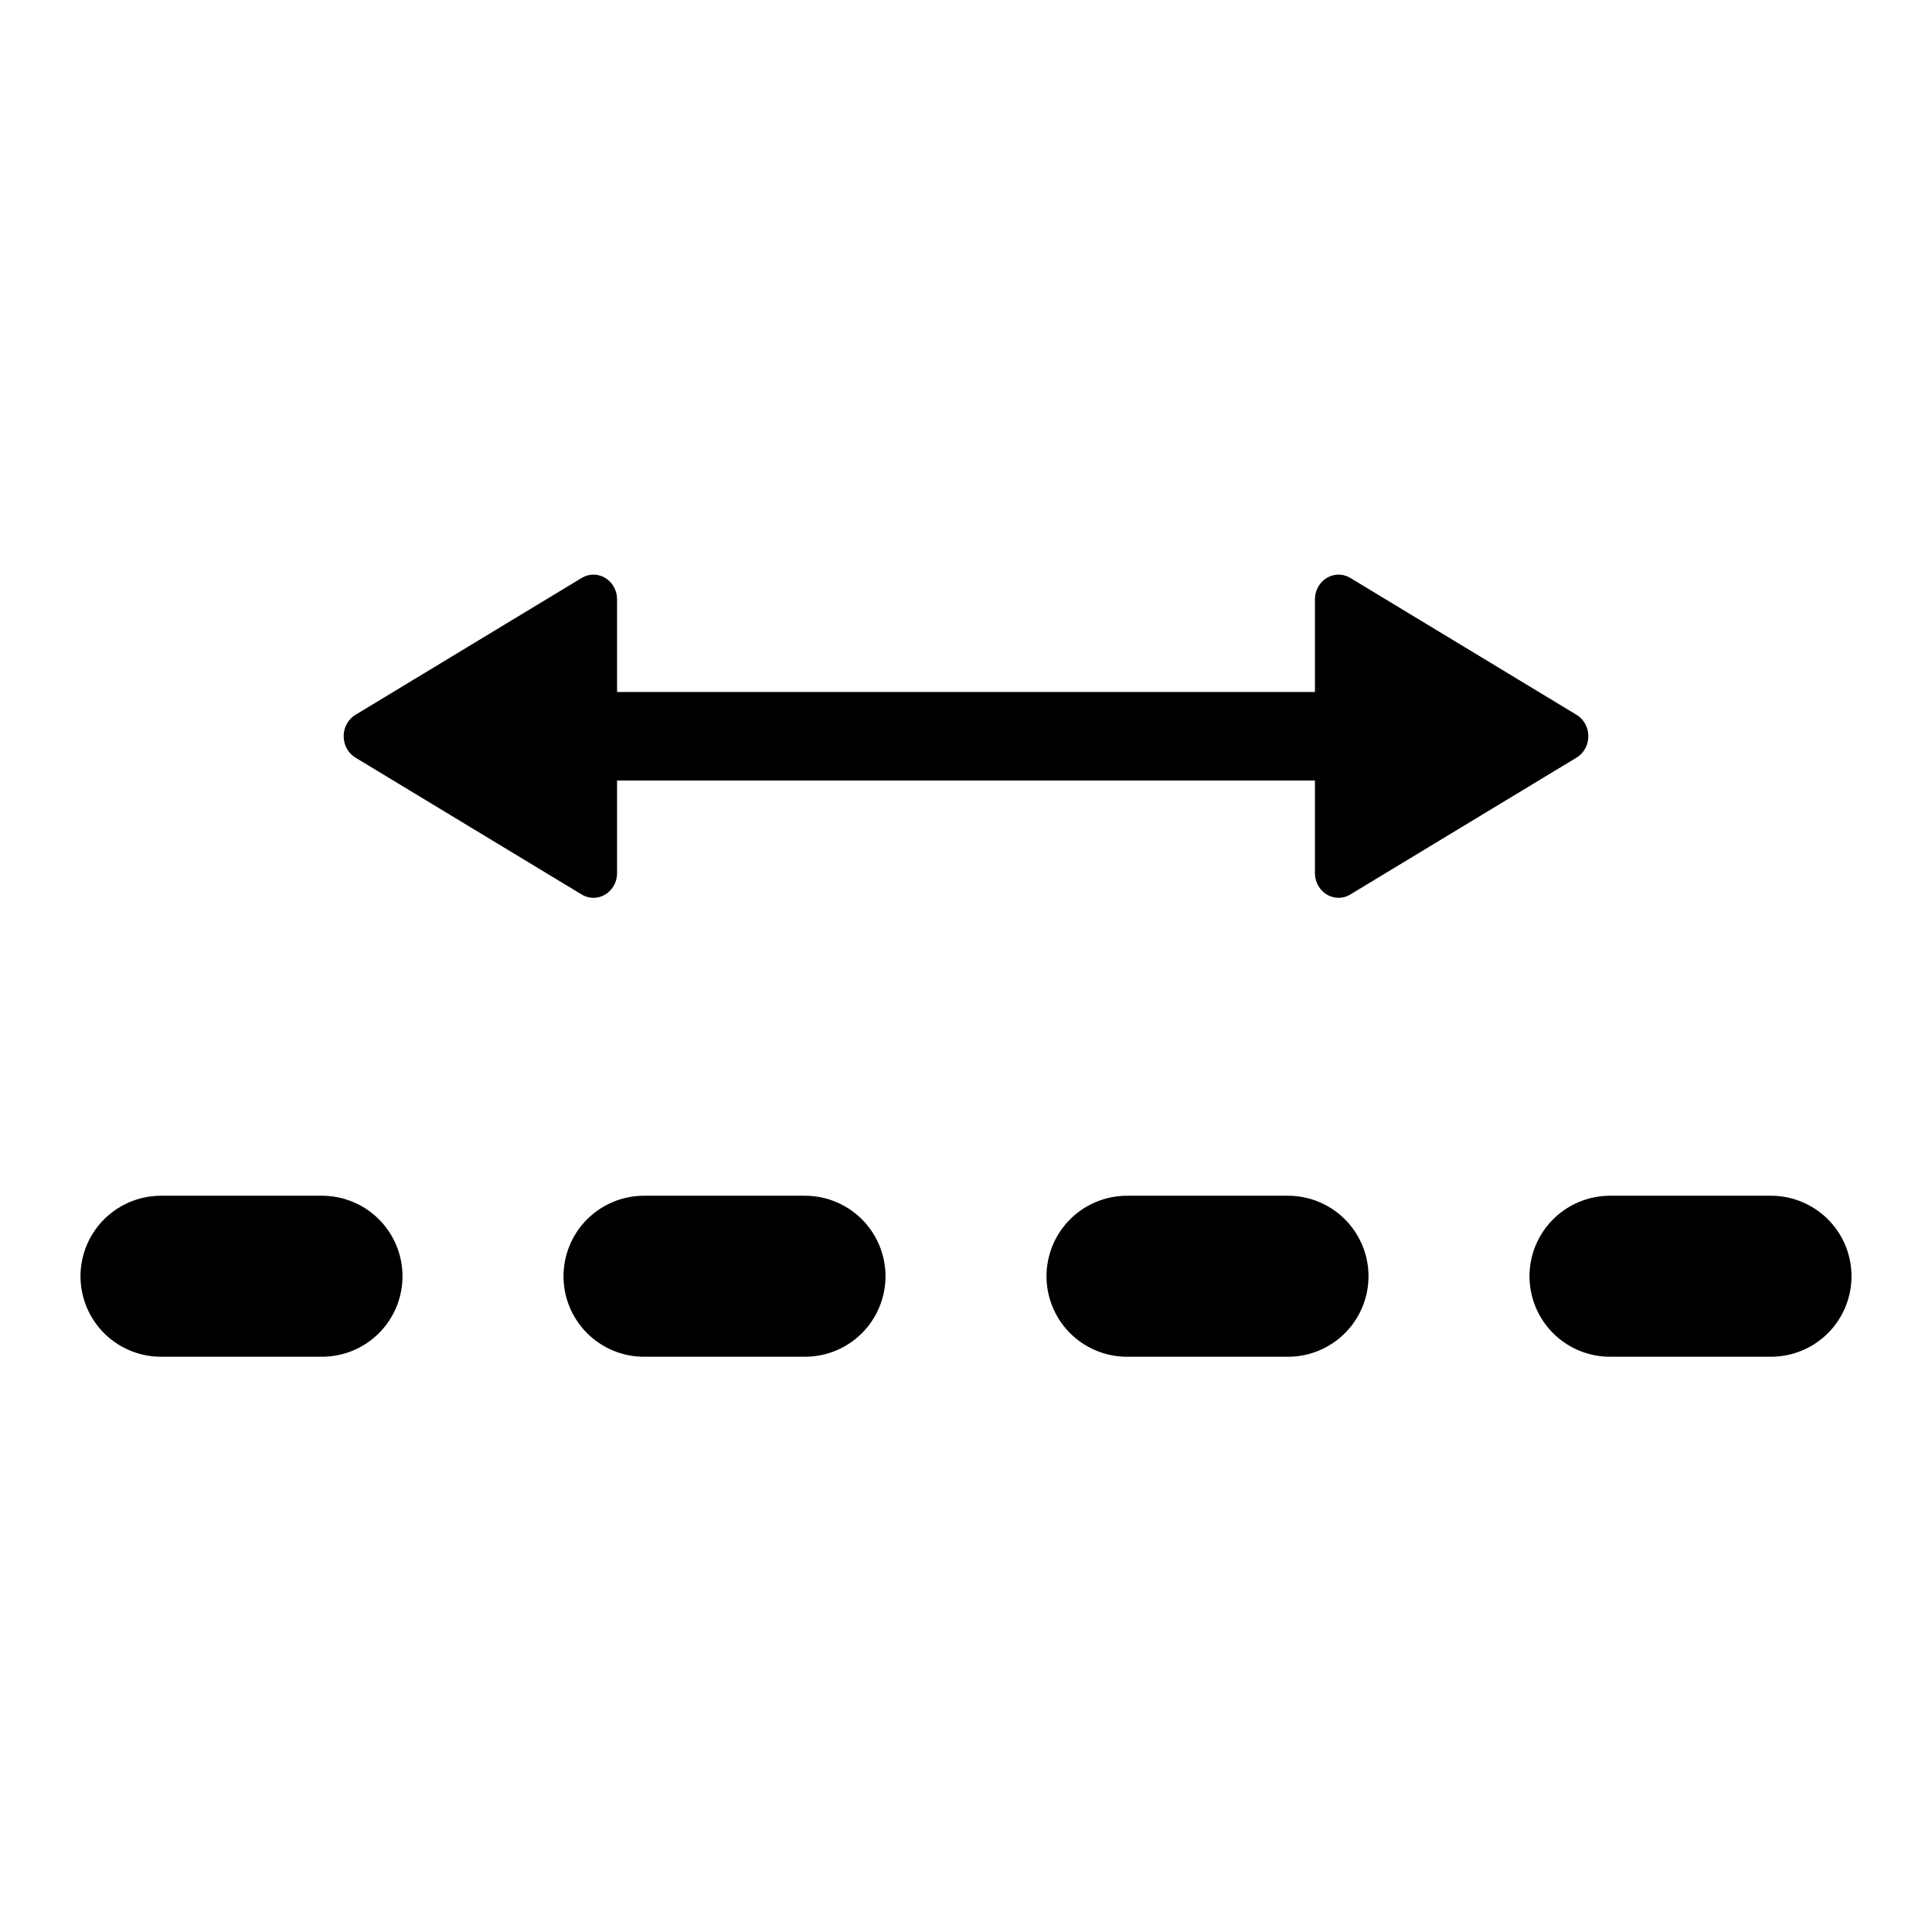
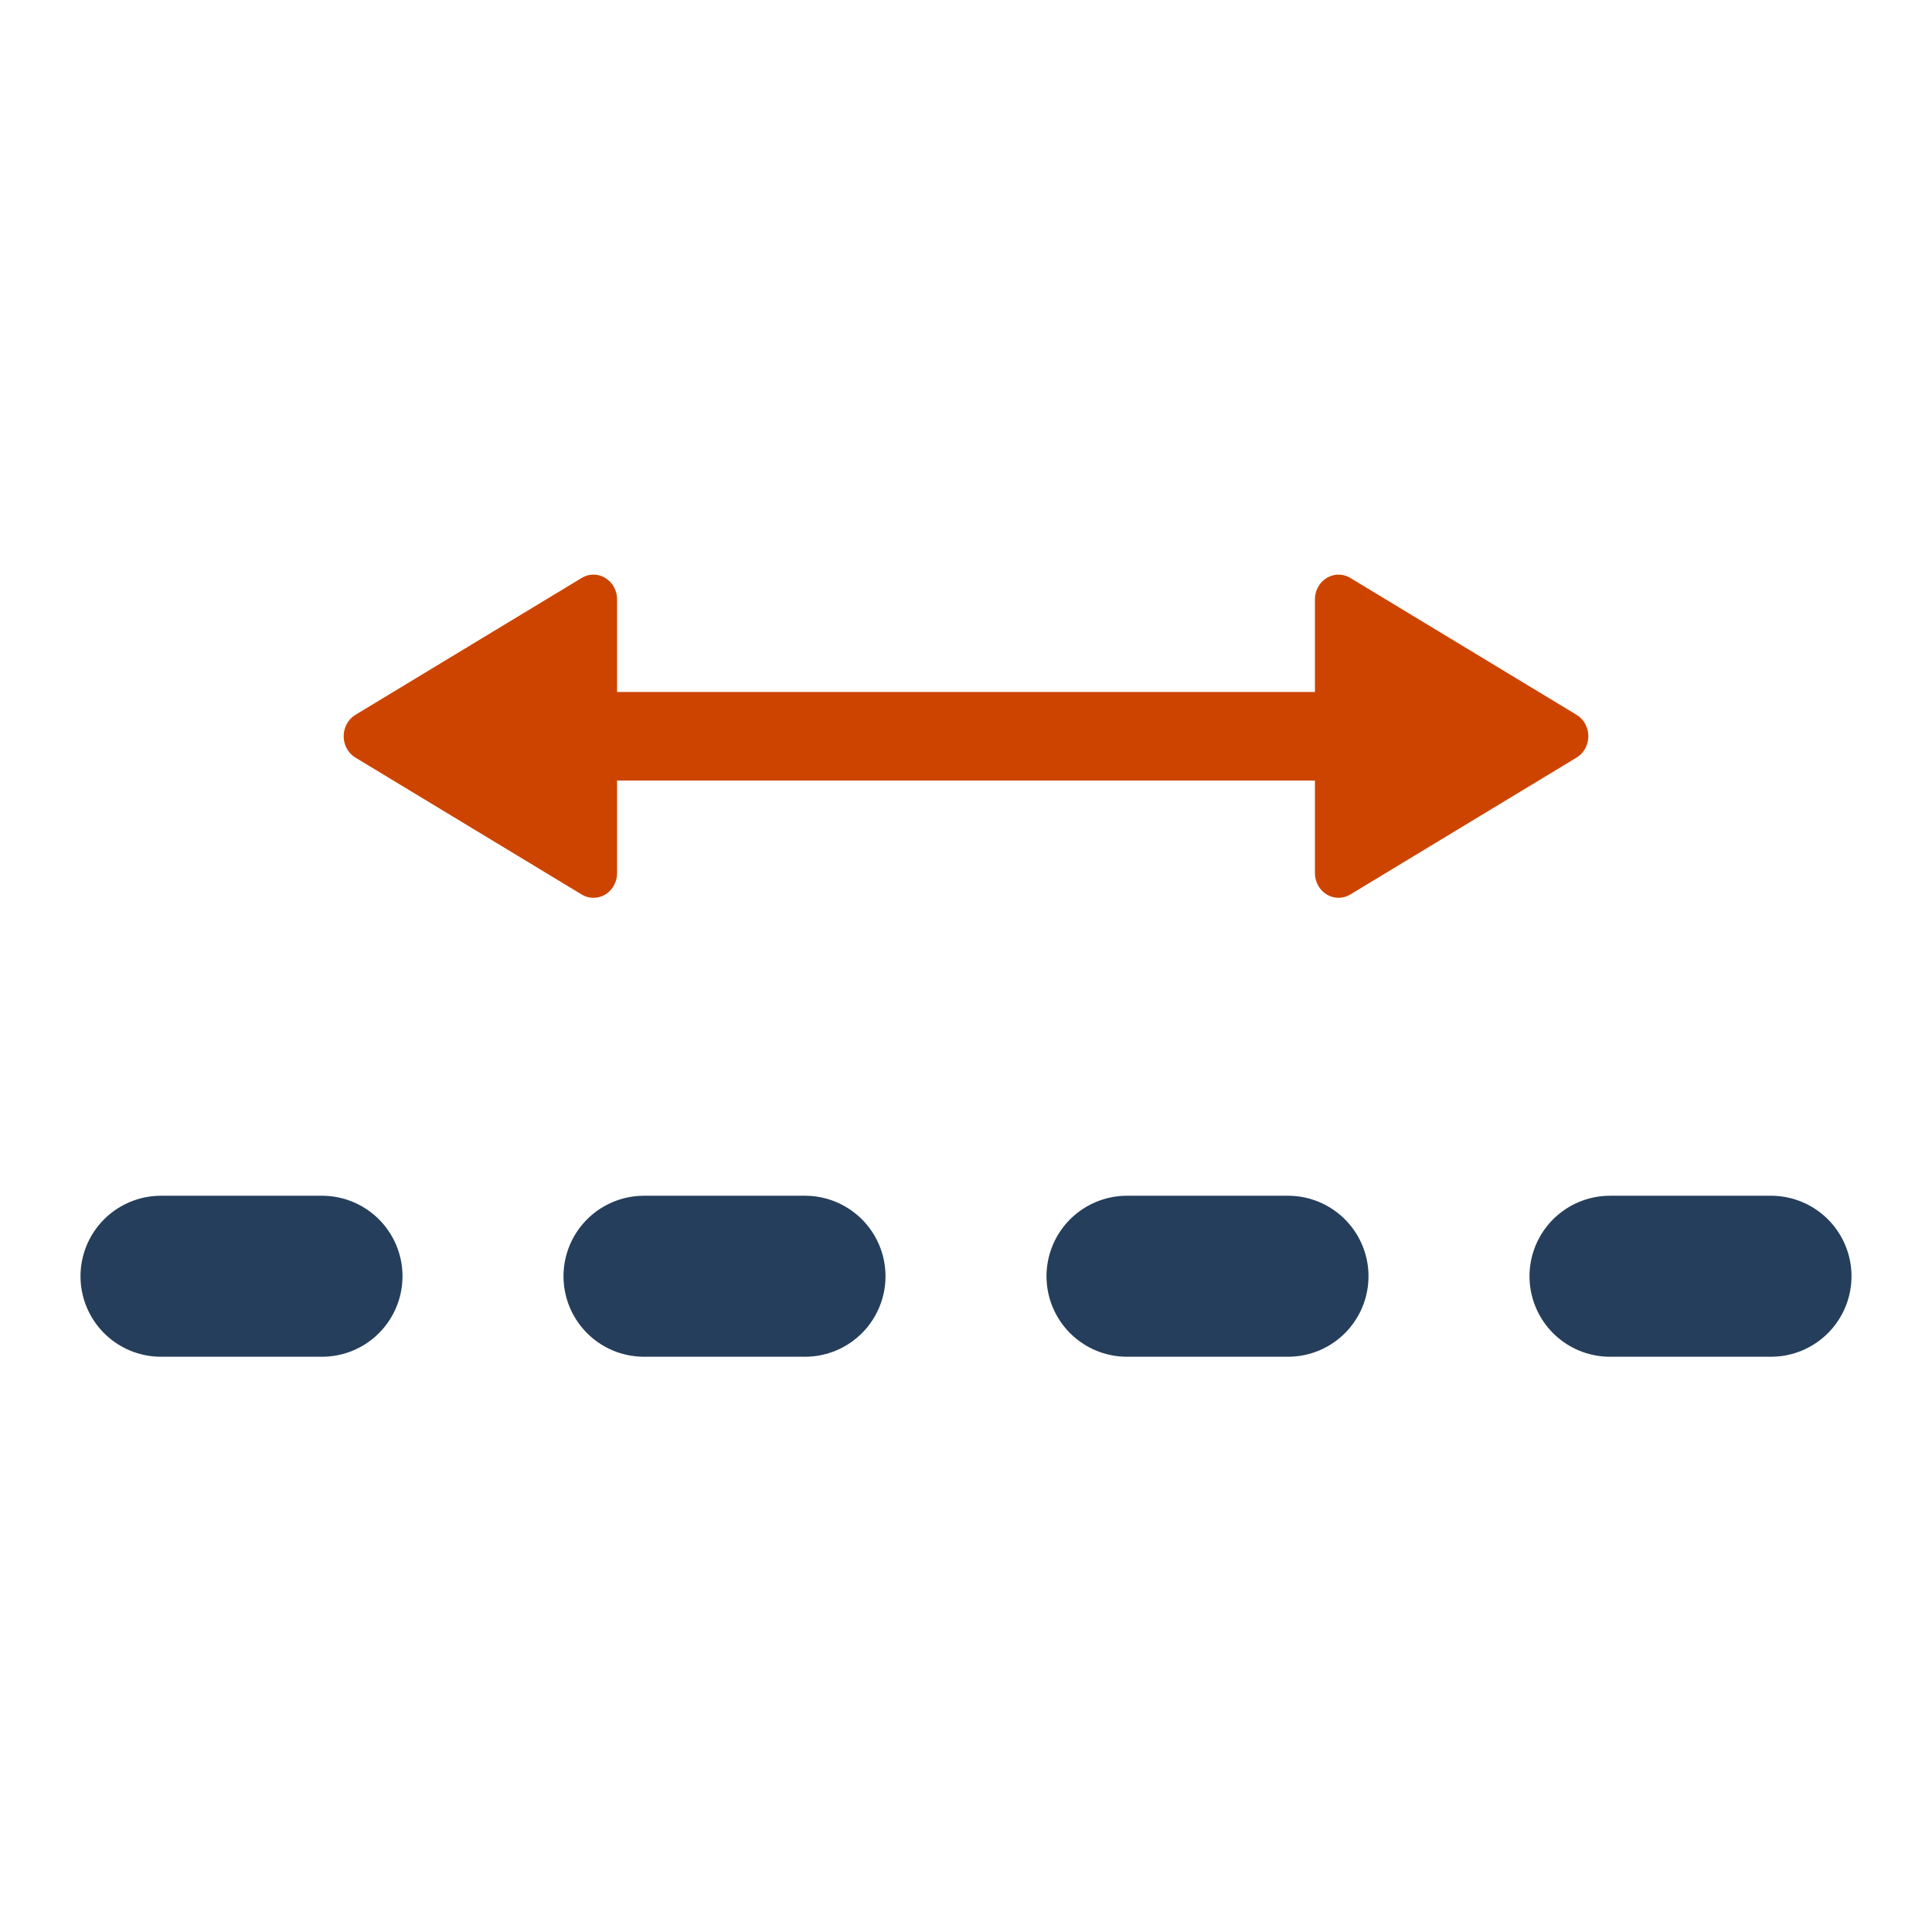
<svg xmlns="http://www.w3.org/2000/svg" width="24" height="24" id="svg2" version="1.1">
  <defs id="defs4">
    <marker orient="auto" refY="0.0" refX="0.0" id="Arrow2Lstart" style="overflow:visible">
      <path id="path3789" style="fill-rule:evenodd;stroke-width:0.625;stroke-linejoin:round" d="M 8.719,4.034 L -2.207,0.016 L 8.719,-4.002 C 6.973,-1.63 6.983,1.616 8.719,4.034 z " transform="scale(1.1) translate(1,0)" />
    </marker>
  </defs>
  <g id="layer1" transform="translate(0,-1028.362)">
-     <path style="fill:none;stroke:#000000;stroke-width:2;stroke-linecap:round;stroke-linejoin:round;stroke-miterlimit:4;stroke-opacity:1;stroke-dasharray:2, 4;stroke-dashoffset:0" d="m 2,1044.216 20,0" id="path2987" />
+     <path style="fill:none;stroke:#253e5b;stroke-width:2;stroke-linecap:round;stroke-linejoin:round;stroke-miterlimit:4;stroke-opacity:1;stroke-dasharray:2, 4;stroke-dashoffset:0" d="m 2,1044.216 20,0" id="path2987" />
    <text xml:space="preserve" style="font-size:40px;font-style:normal;font-weight:normal;line-height:125%;letter-spacing:0px;word-spacing:0px;fill:#000000;fill-opacity:1;stroke:none;font-family:Sans" x="4.816" y="1033.79" id="text3757">
      <tspan id="tspan3759" x="4.816" y="1033.79" style="font-size:8px;font-style:normal;font-variant:normal;font-weight:500;font-stretch:normal;font-family:Century Schoolbook L;-inkscape-font-specification:Century Schoolbook L Medium" />
    </text>
-     <g id="g2992" transform="matrix(-0.8263889,0,0,-1,21.91667,2069.62)">
-       <path id="path3765" d="m 6,1032.112 12,0" style="fill:none;stroke:#000000;stroke-width:1.1;stroke-linecap:butt;stroke-linejoin:miter;stroke-miterlimit:4;stroke-opacity:1;stroke-dasharray:none;marker-start:none" />
-       <path transform="matrix(1.133333,0,0,0.9814954,6.4,1040.946)" d="M -3,-9 8.0384835e-8,-10.732 -8.0384835e-8,-7.268 z" id="path4575" style="fill:#000000;fill-opacity:1;fill-rule:nonzero;stroke:#000000;stroke-width:0.626;stroke-linecap:round;stroke-linejoin:round;stroke-miterlimit:4;stroke-opacity:1;stroke-dasharray:none;stroke-dashoffset:1" />
-       <path transform="matrix(-1.133333,0,0,-0.9814954,17.6,1023.279)" d="M -3,-9 8.0384835e-8,-10.732 -8.0384835e-8,-7.268 z" id="path4575-1" style="fill:#000000;fill-opacity:1;fill-rule:nonzero;stroke:#000000;stroke-width:0.626;stroke-linecap:round;stroke-linejoin:round;stroke-miterlimit:4;stroke-opacity:1;stroke-dasharray:none;stroke-dashoffset:1" />
+     <g id="g2992" transform="matrix(-0.8263889,0,0,-1,21.91667,2069.62)" style="stroke:#cd4400;stroke-opacity:1;fill:#cd4400;fill-opacity:1">
+       <path id="path3765" d="m 6,1032.112 12,0" style="fill:#cd4400;stroke:#cd4400;stroke-width:1.1;stroke-linecap:butt;stroke-linejoin:miter;stroke-miterlimit:4;stroke-opacity:1;stroke-dasharray:none;marker-start:none;fill-opacity:1" />
+       <path transform="matrix(1.133333,0,0,0.9814954,6.4,1040.946)" d="M -3,-9 8.0384835e-8,-10.732 -8.0384835e-8,-7.268 z" id="path4575" style="fill:#cd4400;fill-opacity:1;fill-rule:nonzero;stroke:#cd4400;stroke-width:0.626;stroke-linecap:round;stroke-linejoin:round;stroke-miterlimit:4;stroke-opacity:1;stroke-dasharray:none;stroke-dashoffset:1" />
+       <path transform="matrix(-1.133333,0,0,-0.9814954,17.6,1023.279)" d="M -3,-9 8.0384835e-8,-10.732 -8.0384835e-8,-7.268 z" id="path4575-1" style="fill:#cd4400;fill-opacity:1;fill-rule:nonzero;stroke:#cd4400;stroke-width:0.626;stroke-linecap:round;stroke-linejoin:round;stroke-miterlimit:4;stroke-opacity:1;stroke-dasharray:none;stroke-dashoffset:1" />
    </g>
  </g>
</svg>
